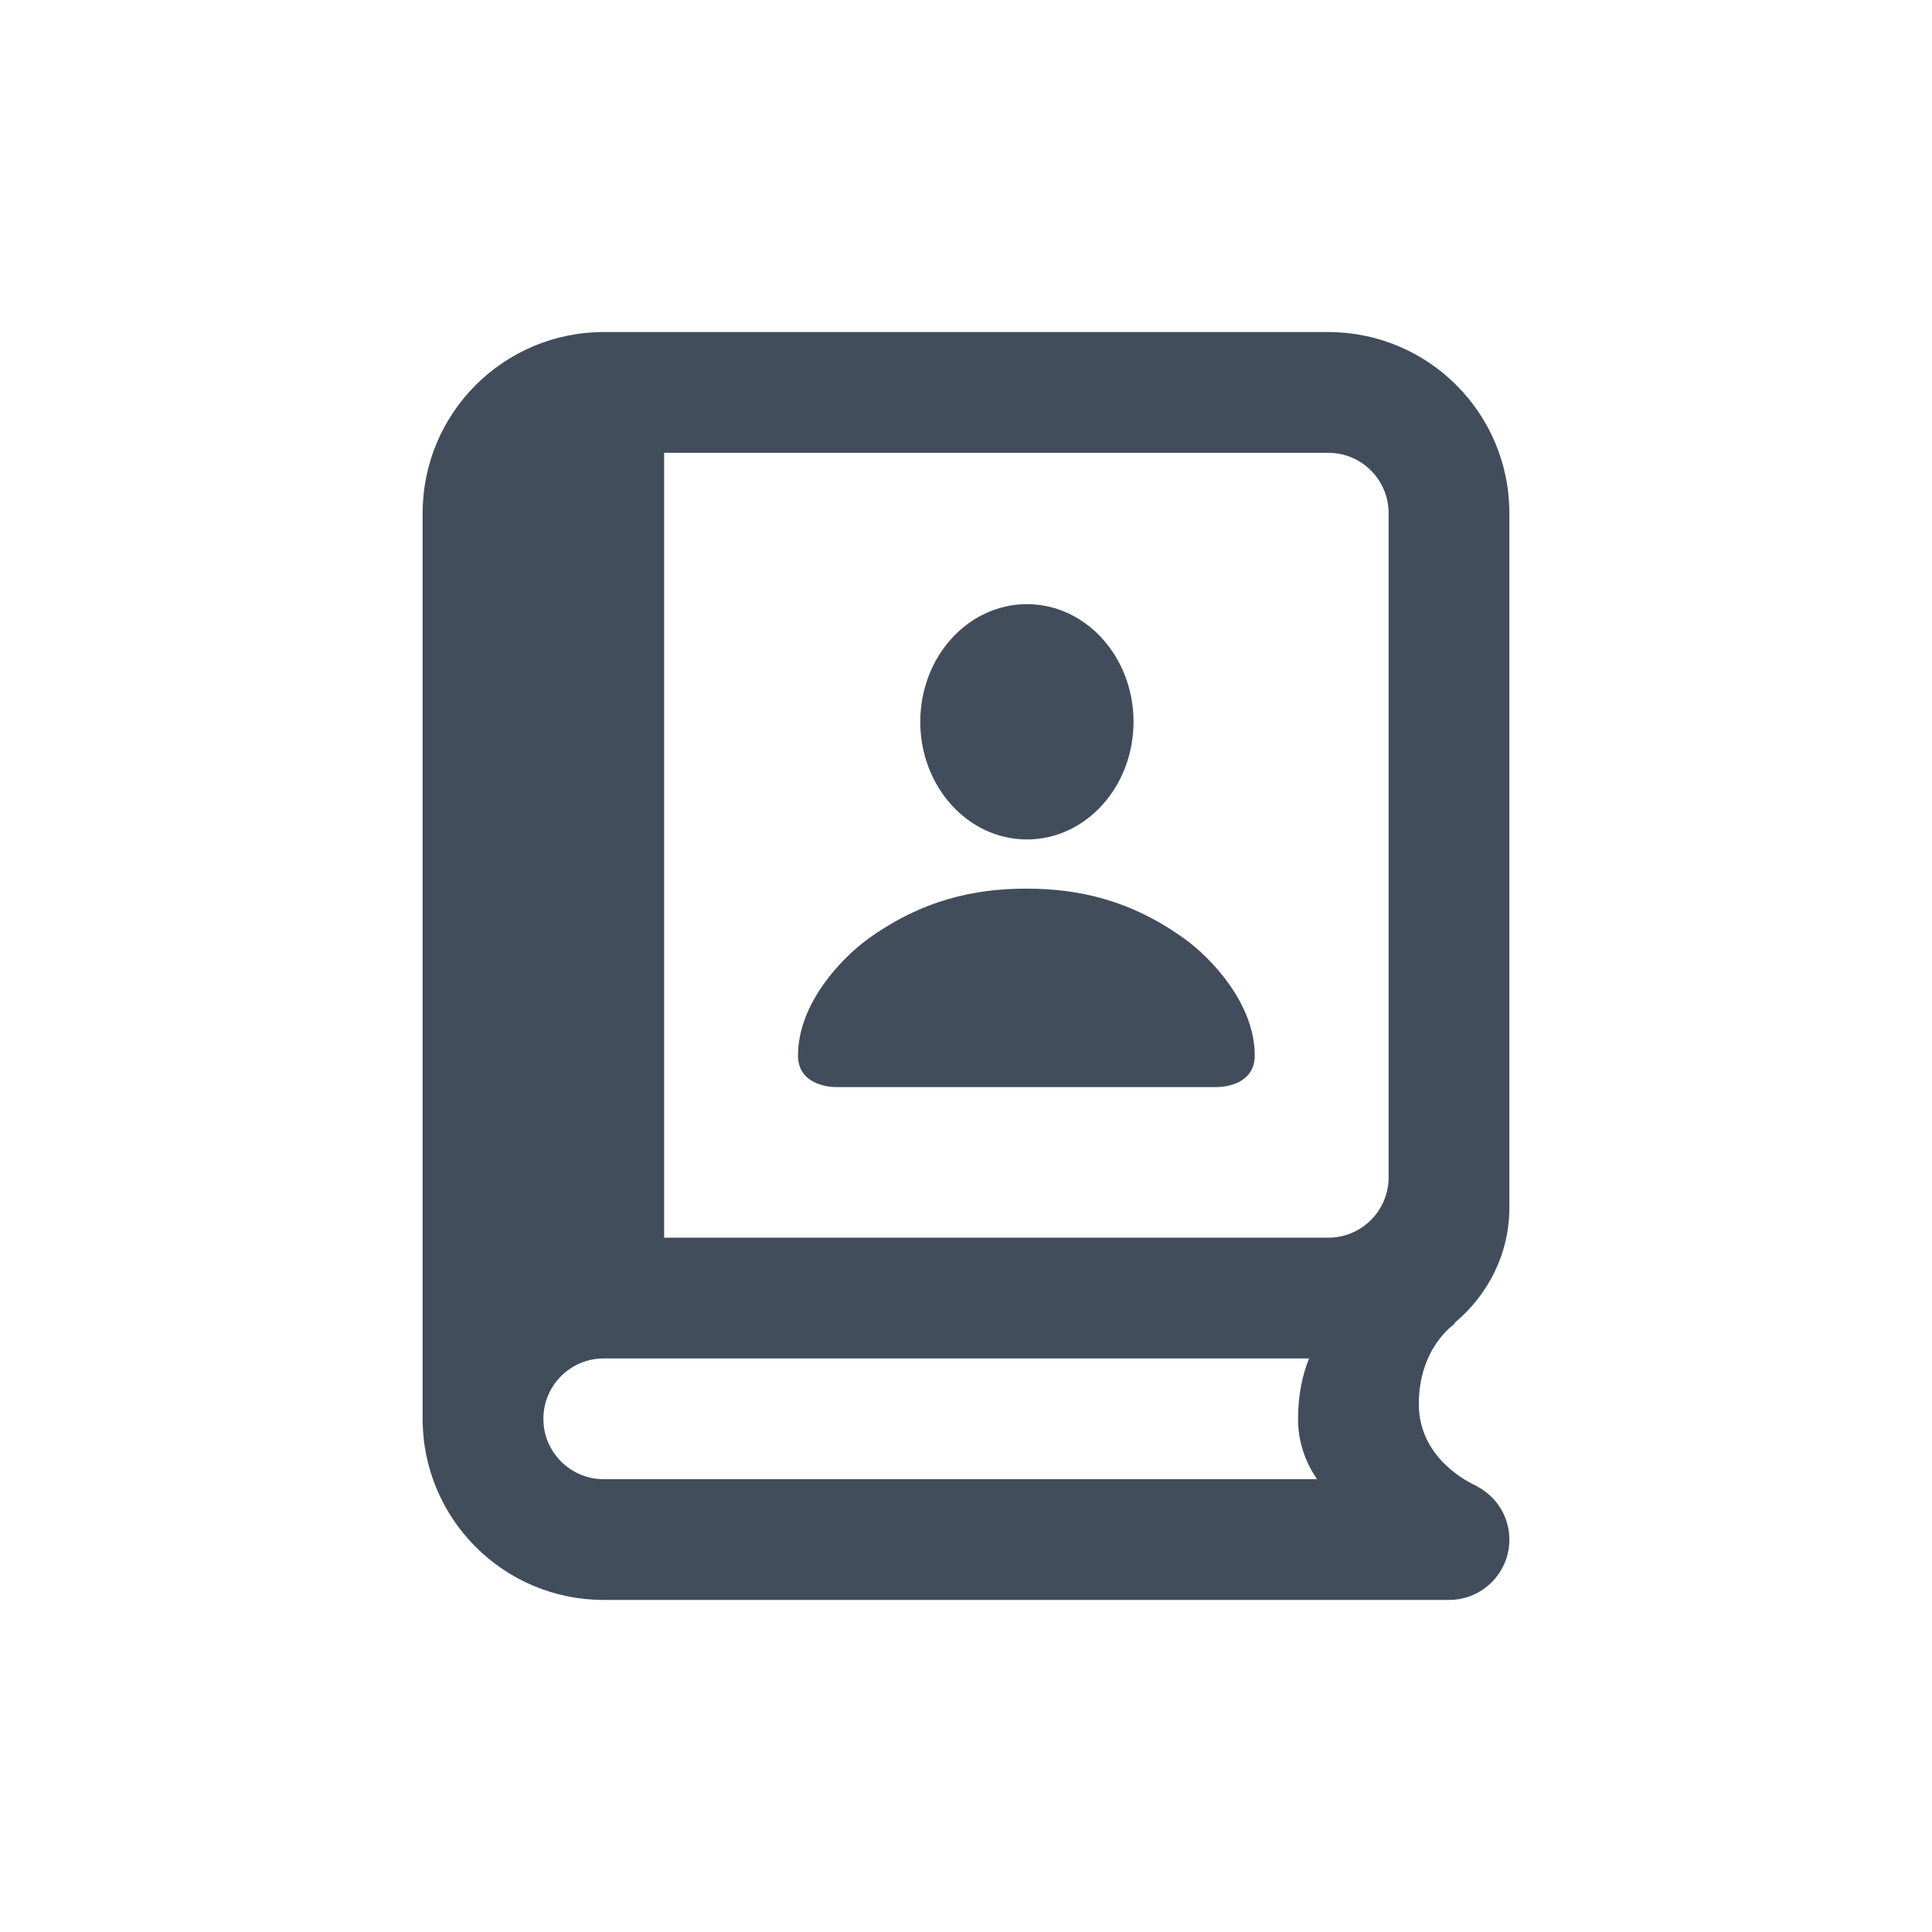
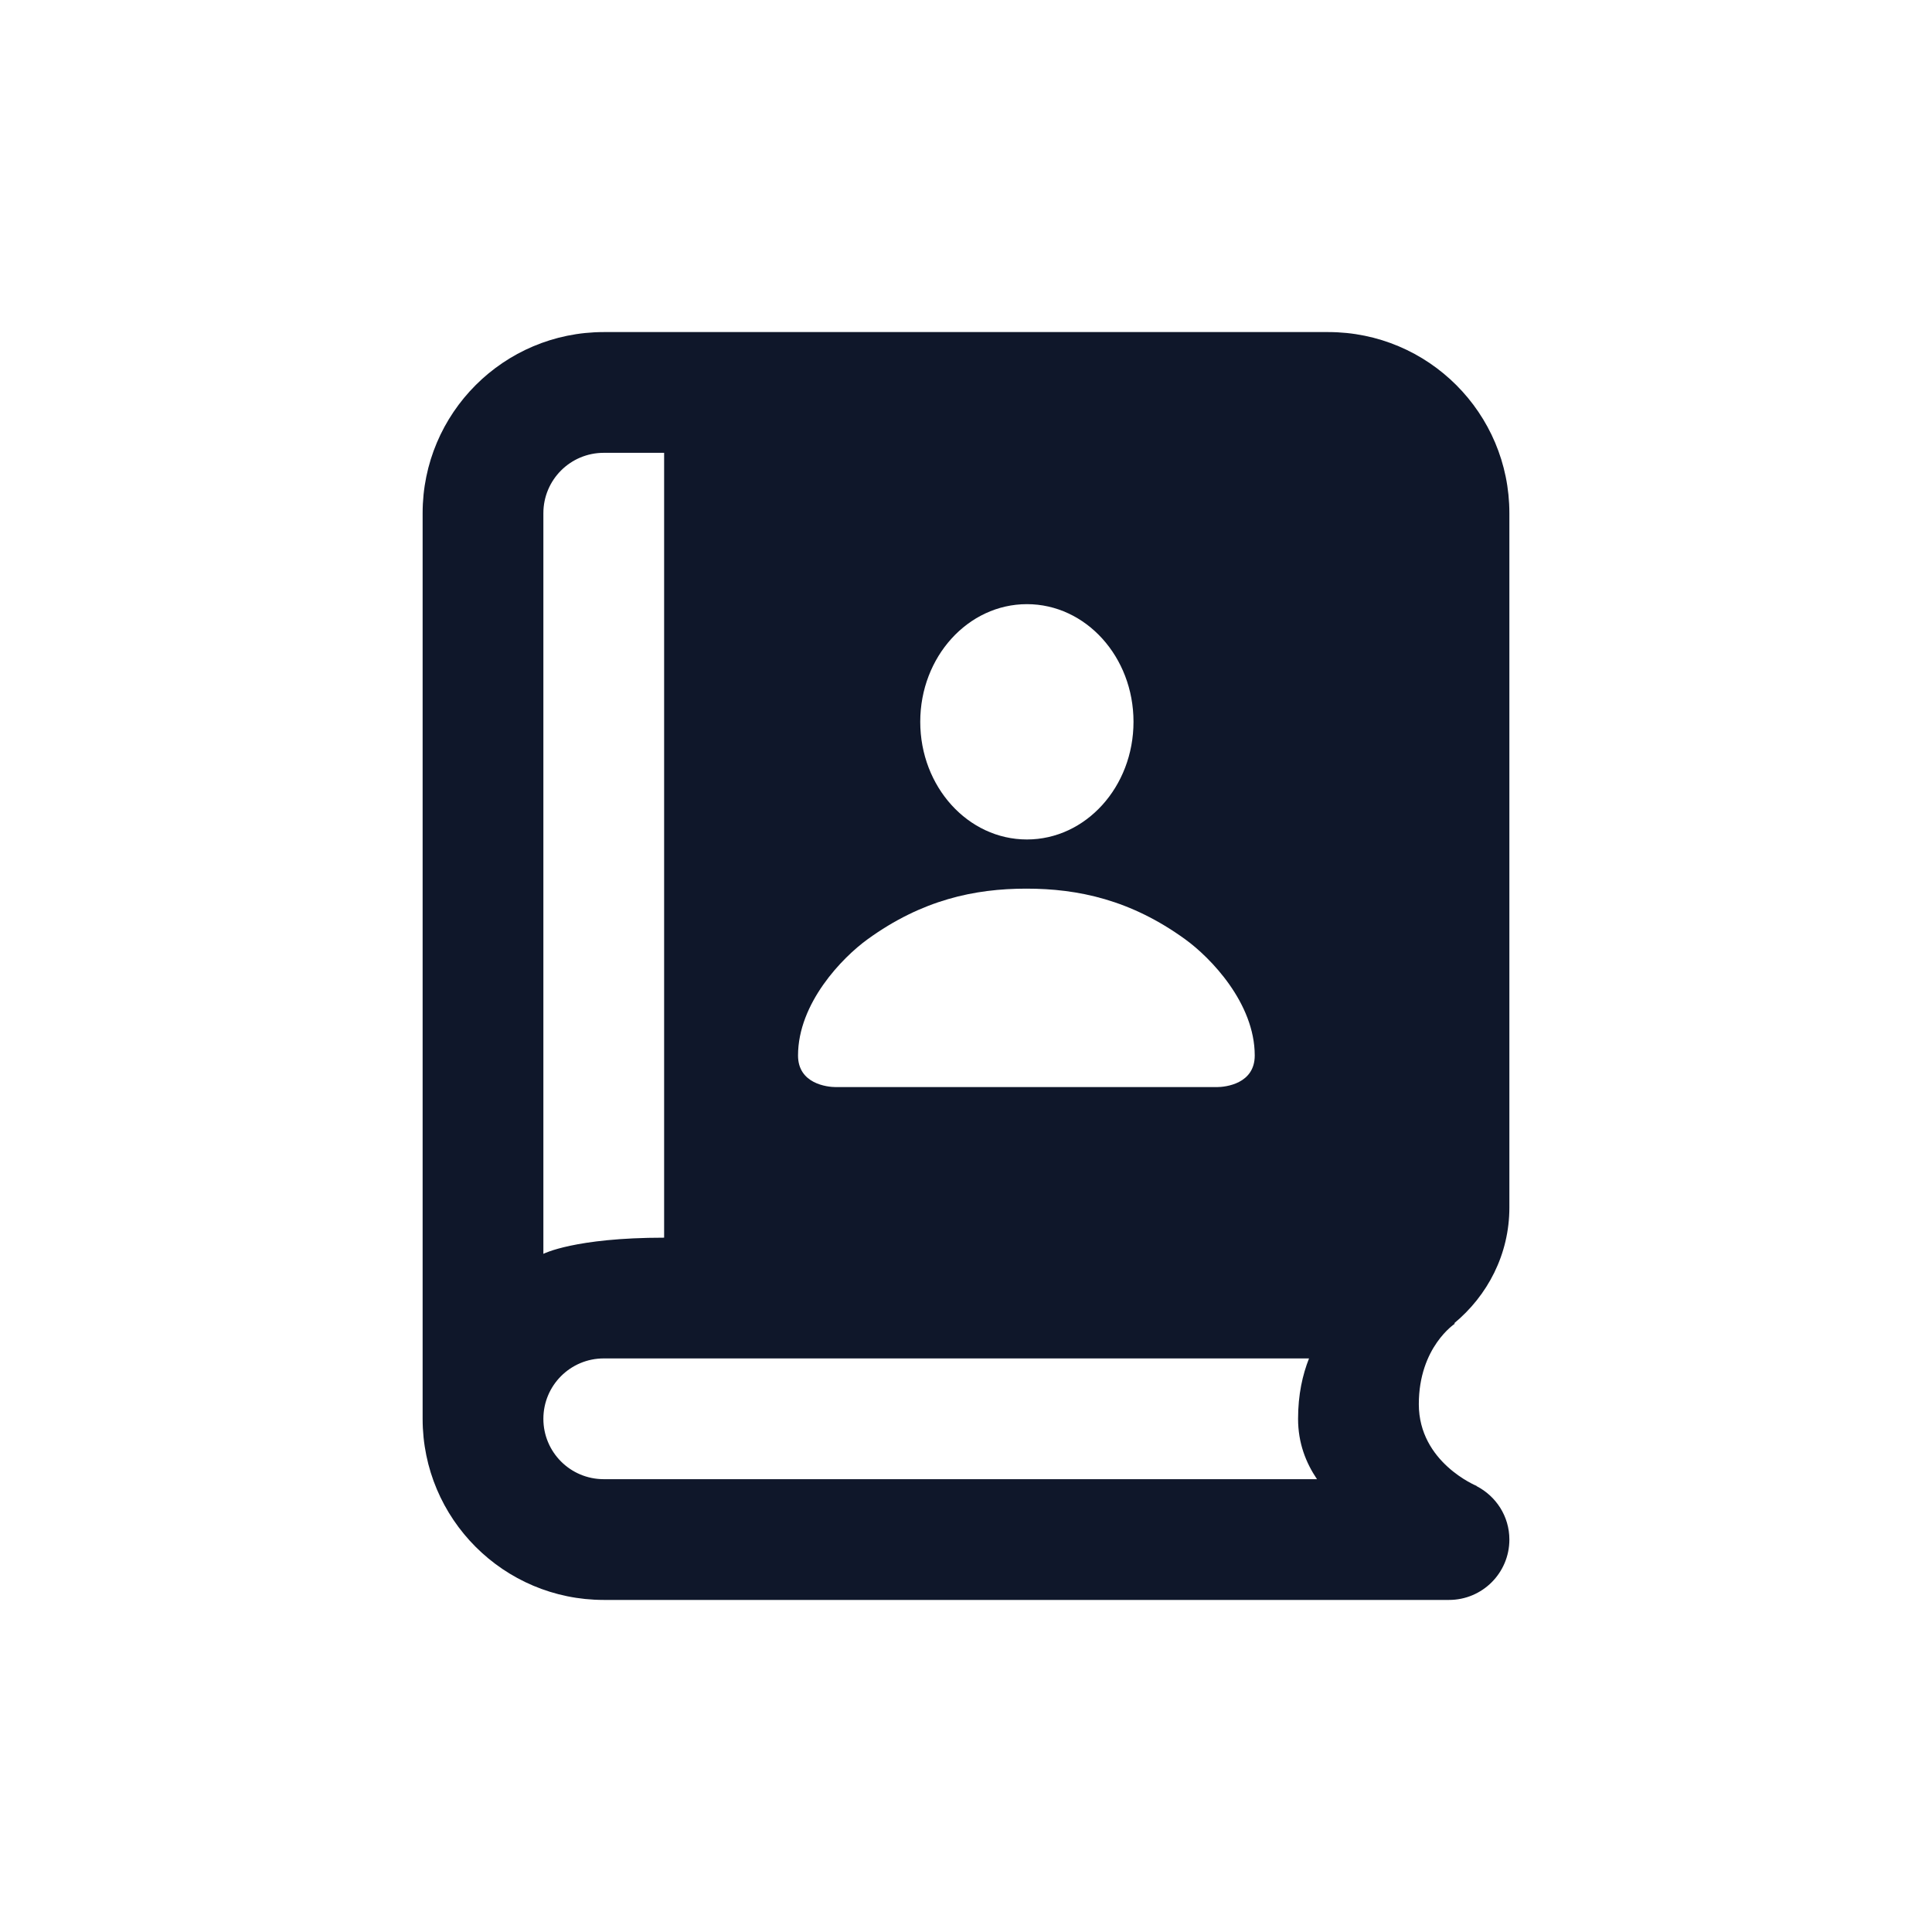
- <svg xmlns="http://www.w3.org/2000/svg" width="24" height="24" viewBox="0 0 24 24" fill="none">
-   <path d="M7.5 4.125C6.257 4.125 5.25 5.132 5.25 6.375V17.625C5.25 18.868 6.257 19.875 7.5 19.875H18C18.414 19.875 18.75 19.539 18.75 19.125C18.75 18.834 18.584 18.585 18.342 18.461L18.344 18.459C18.344 18.459 17.625 18.167 17.625 17.443C17.625 16.733 18.075 16.442 18.075 16.442L18.063 16.439C18.479 16.095 18.75 15.582 18.75 15V6.375C18.75 5.132 17.743 4.125 16.5 4.125H7.5ZM8.25 5.625H16.5C16.914 5.625 17.25 5.961 17.25 6.375V14.625C17.25 15.039 16.914 15.375 16.5 15.375H8.25V5.625ZM12.757 7.505C12.025 7.505 11.432 8.159 11.432 8.966C11.432 9.774 12.025 10.428 12.757 10.428C13.488 10.428 14.081 9.774 14.081 8.966C14.081 8.159 13.488 7.505 12.757 7.505ZM12.75 11.039C12.107 11.039 11.453 11.178 10.777 11.668C10.463 11.896 9.913 12.461 9.913 13.112C9.913 13.462 10.273 13.504 10.385 13.504H15.115C15.227 13.504 15.587 13.462 15.587 13.112C15.587 12.461 15.037 11.896 14.723 11.668C14.047 11.178 13.393 11.039 12.75 11.039ZM7.5 16.875H16.261C16.181 17.077 16.125 17.322 16.125 17.625C16.125 17.927 16.223 18.172 16.36 18.375H7.5C7.086 18.375 6.75 18.039 6.75 17.625C6.75 17.211 7.086 16.875 7.5 16.875Z" fill="#424D5C" />
+ <svg xmlns="http://www.w3.org/2000/svg" width="100" height="100" viewBox="0 0 100 100" fill="none">
+   <path d="M31.25 17.188C26.072 17.188 21.875 21.384 21.875 26.562V73.438C21.875 78.616 26.072 82.812 31.25 82.812H75C76.727 82.812 78.125 81.414 78.125 79.688C78.125 78.477 77.431 77.439 76.425 76.92L76.434 76.913C76.434 76.913 73.438 75.696 73.438 72.681C73.438 69.721 75.311 68.509 75.311 68.509L75.263 68.497C76.996 67.064 78.125 64.924 78.125 62.5V26.562C78.125 21.384 73.928 17.188 68.75 17.188H31.25ZM31.25 23.438H34.375V64.062C29.73 64.062 28.125 64.899 28.125 64.899V26.562C28.125 24.836 29.523 23.438 31.25 23.438ZM53.153 31.271C56.201 31.271 58.67 33.996 58.67 37.36C58.67 40.724 56.201 43.451 53.153 43.451C50.104 43.451 47.632 40.724 47.632 37.36C47.632 33.996 50.106 31.271 53.153 31.271ZM53.125 45.996C55.806 45.996 58.528 46.575 61.346 48.618C62.654 49.564 64.945 51.922 64.945 54.633C64.945 56.093 63.446 56.268 62.979 56.268H43.271C42.804 56.268 41.306 56.093 41.306 54.633C41.306 51.923 43.596 49.564 44.904 48.618C47.722 46.575 50.444 45.996 53.125 45.996ZM31.25 70.312H67.755C67.423 71.153 67.188 72.173 67.188 73.438C67.188 74.697 67.597 75.717 68.167 76.562H31.25C29.523 76.562 28.125 75.164 28.125 73.438C28.125 71.711 29.523 70.312 31.25 70.312Z" fill="#0F172A" />
</svg>
